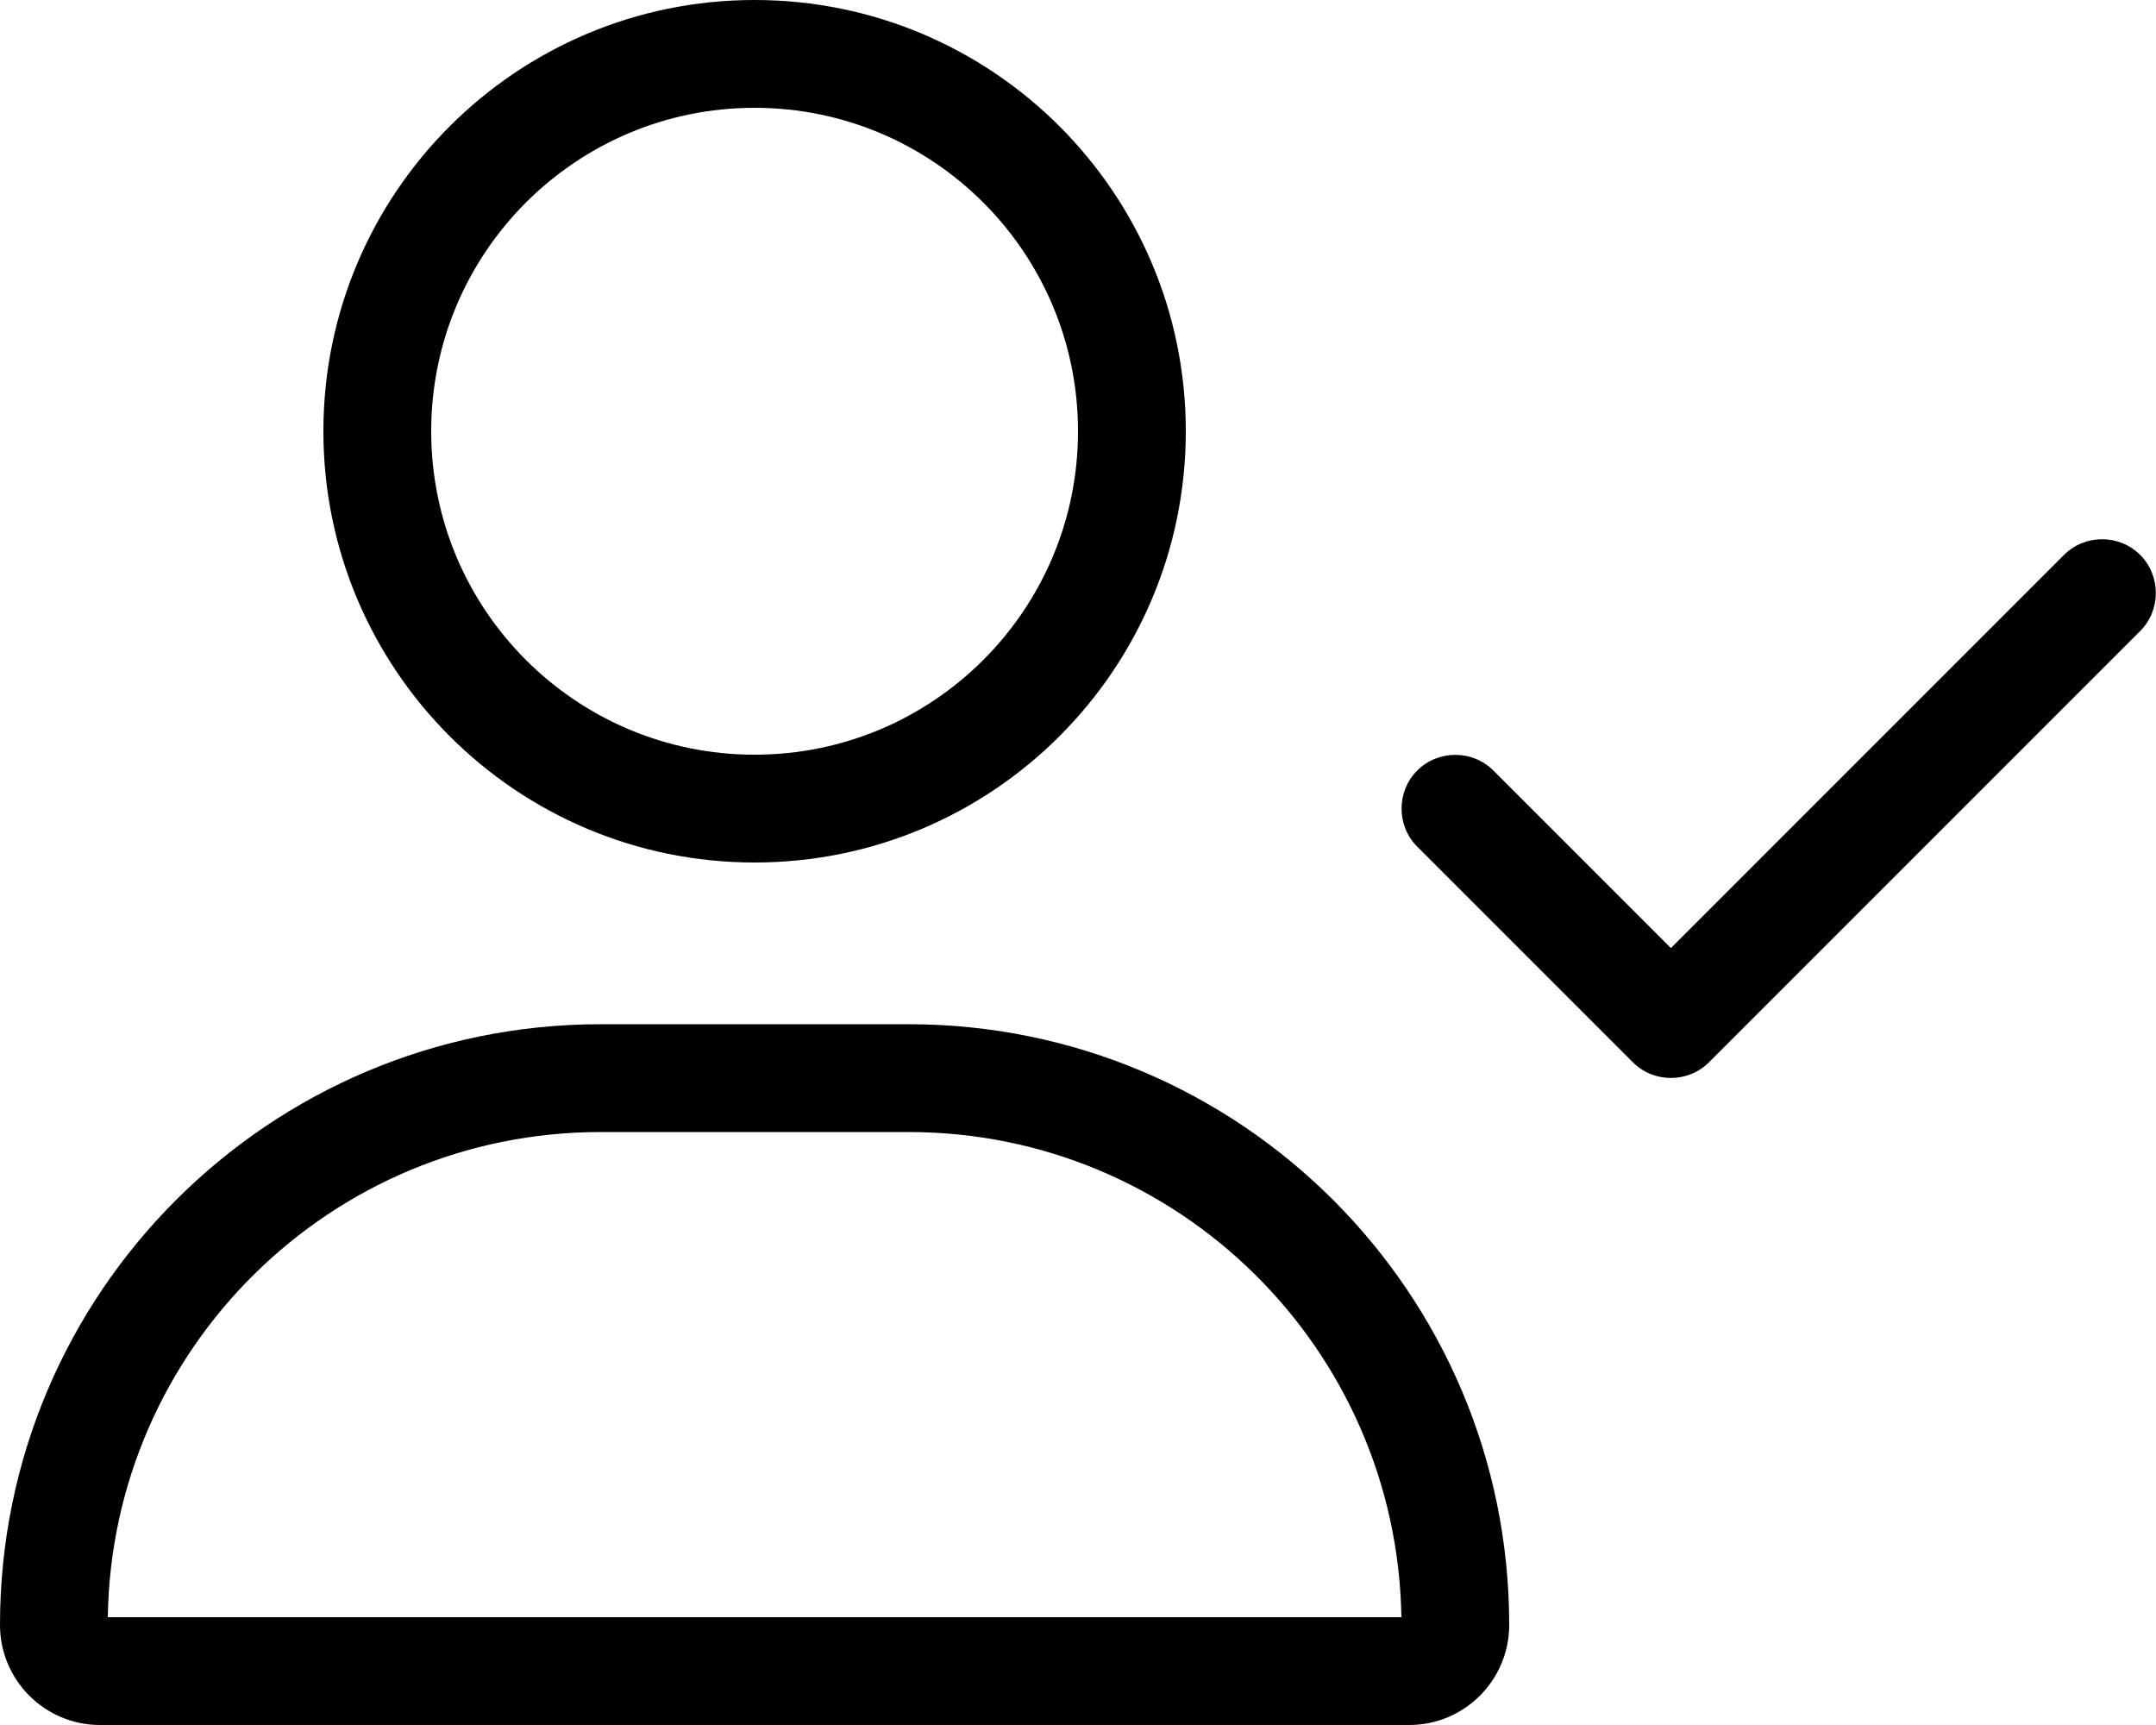
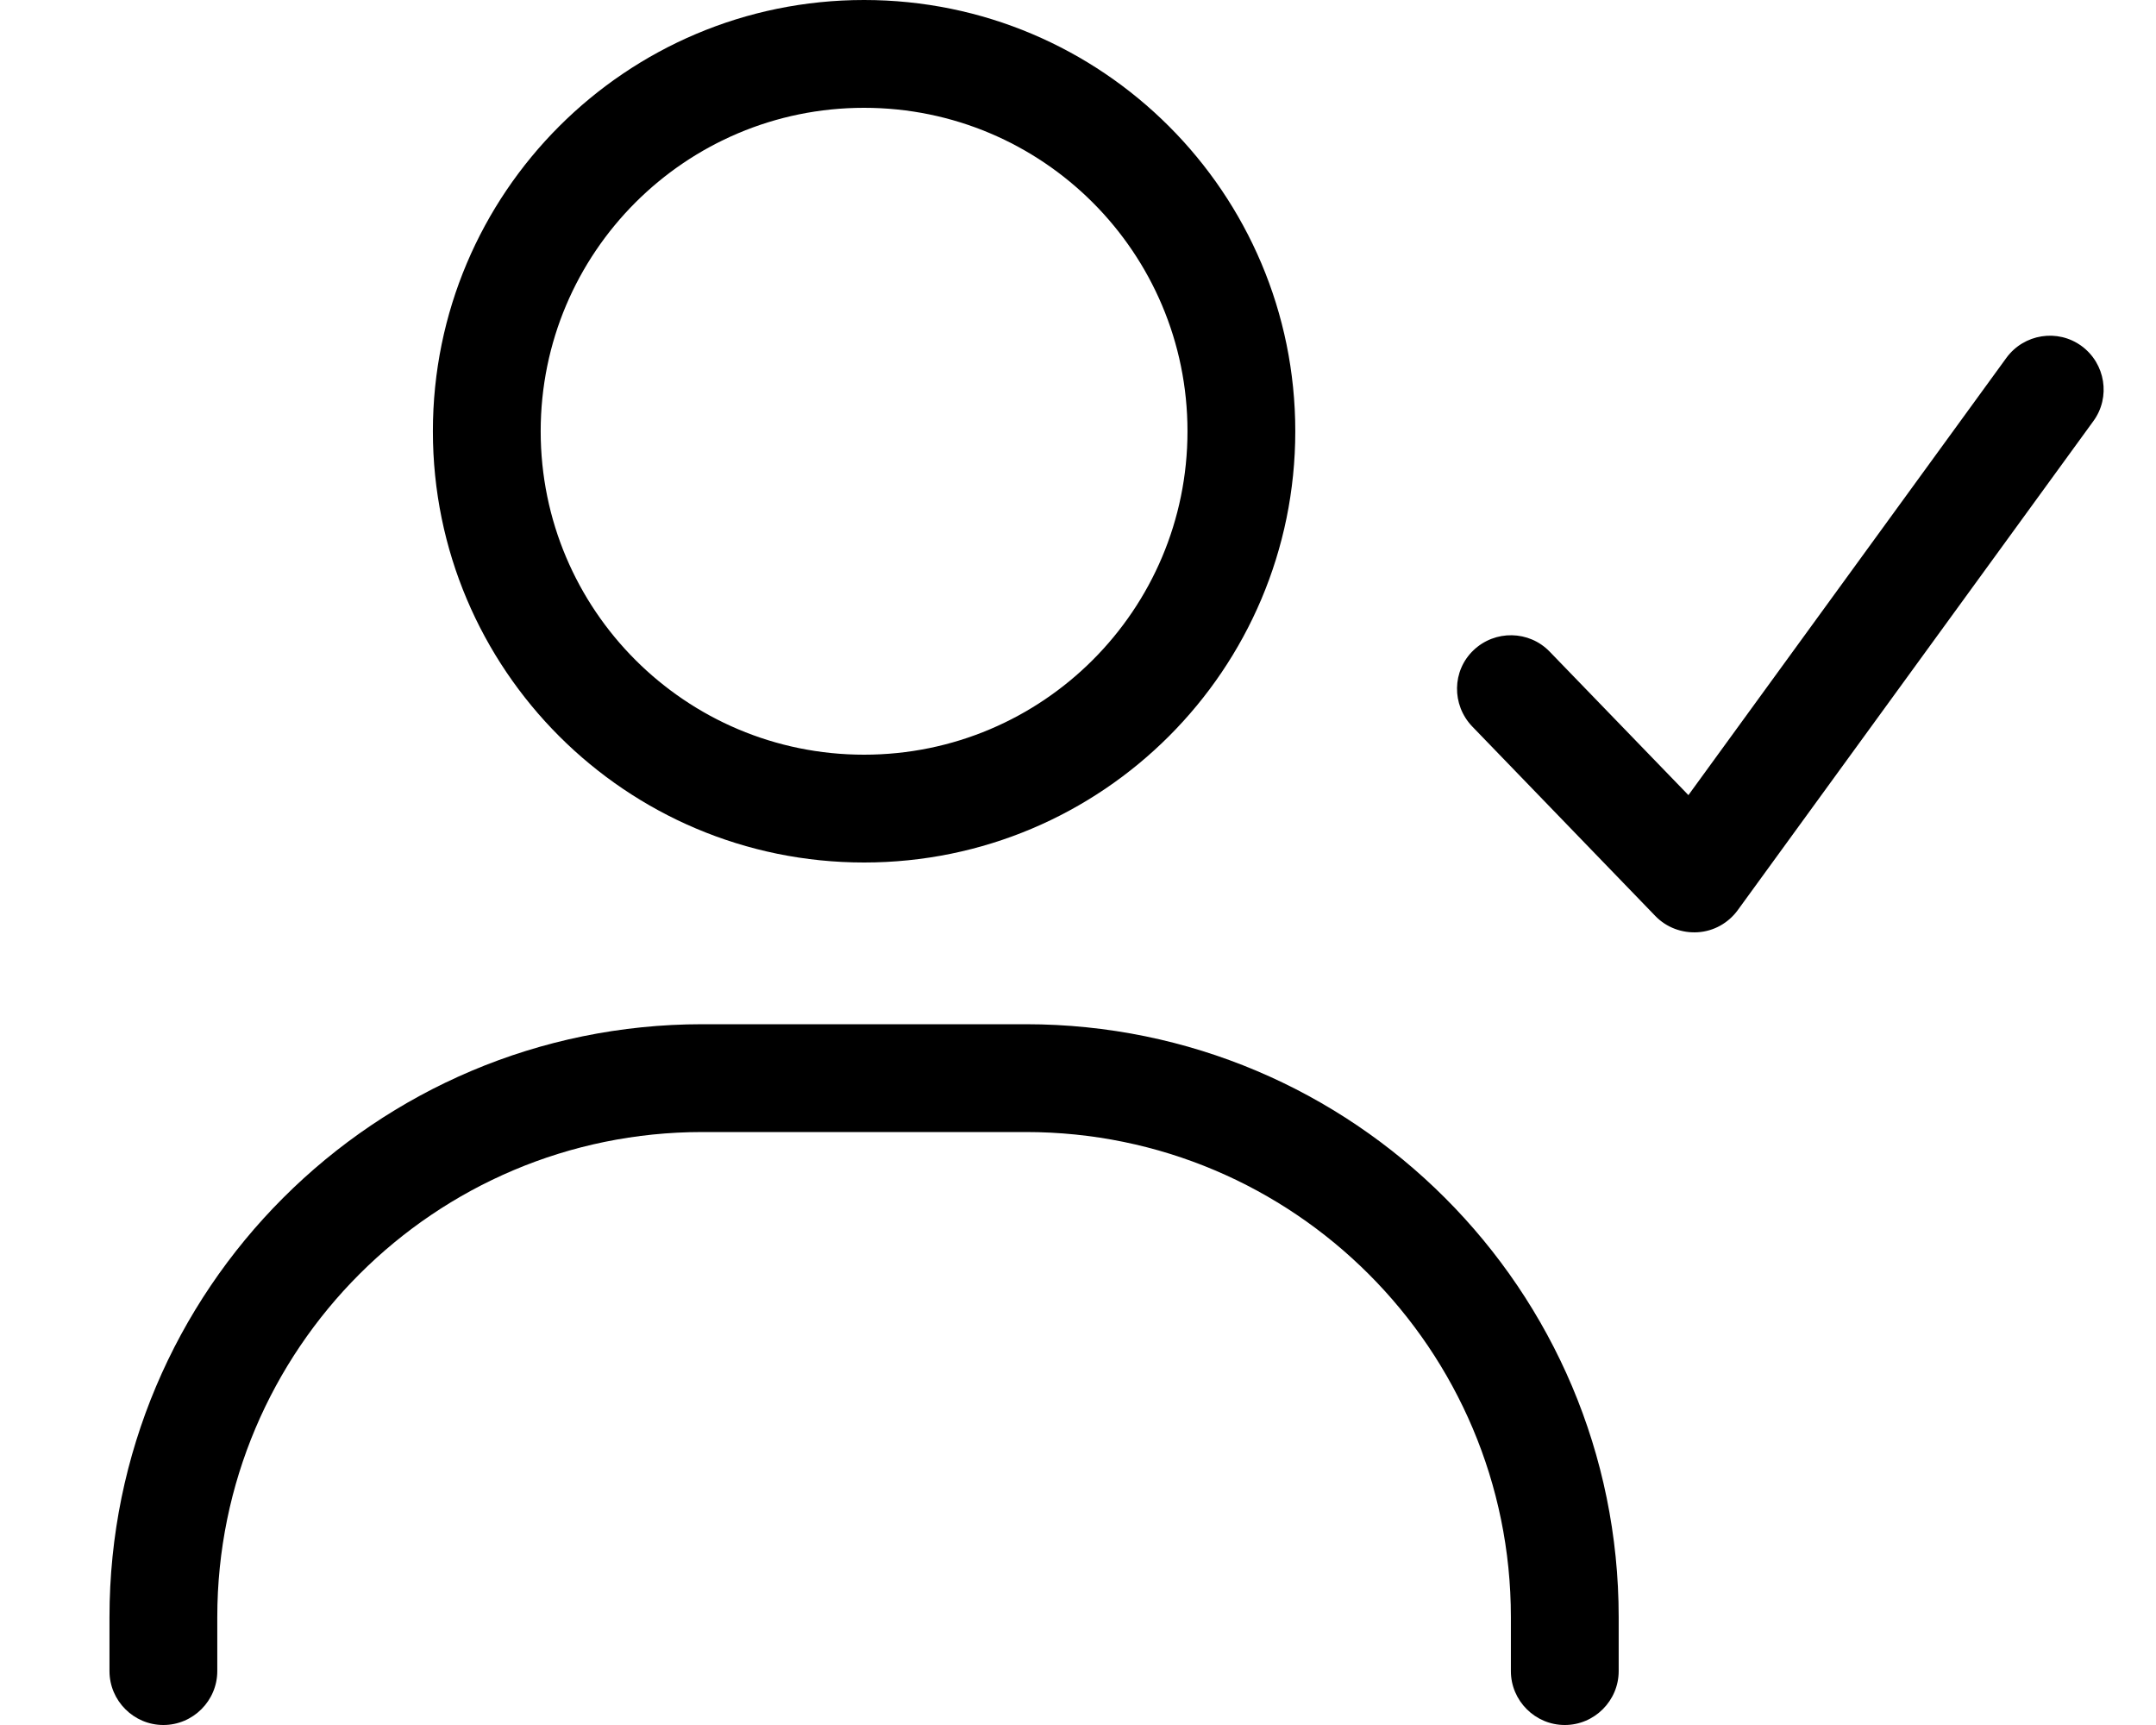
<svg xmlns="http://www.w3.org/2000/svg" viewBox="0 0 640 512">
-   <path d="M224 32a96 96 0 1 1 0 192 96 96 0 1 1 0-192zm0 224A128 128 0 1 0 224 0a128 128 0 1 0 0 256zm-45.7 80h91.4c80 0 145 64.3 146.3 144H32c1.2-79.7 66.2-144 146.3-144zm0-32C79.8 304 0 383.8 0 482.3C0 498.7 13.3 512 29.7 512H418.3c16.4 0 29.7-13.3 29.7-29.7C448 383.8 368.2 304 269.7 304H178.3zm457-116.7c6.2-6.2 6.2-16.4 0-22.6s-16.4-6.2-22.6 0L496 281.4l-52.7-52.7c-6.2-6.2-16.4-6.2-22.6 0s-6.2 16.4 0 22.6l64 64c6.2 6.2 16.4 6.2 22.6 0l128-128z" />
+   <path fill="currentColor" d="M304.5 304c97.2 0 176 78.8 176 176l0 16c0 8.8-7.2 16-16 16s-16-7.2-16-16l0-16c0-79.5-64.5-144-144-144l-96 0c-79.5 0-144 64.5-144 144l0 16c0 8.8-7.2 16-16 16s-16-7.2-16-16l0-16c0-97.2 78.8-176 176-176l96 0zM595.6 106.2c5.2-7.1 15.2-8.7 22.3-3.5s8.7 15.2 3.5 22.3L515.8 270.2c-2.8 3.8-7.1 6.2-11.8 6.5s-9.3-1.4-12.6-4.8L437 215.6c-6.1-6.4-6-16.5 .4-22.6s16.5-5.9 22.6 .4l41.2 42.6 94.4-129.8zM256.5 256a128 128 0 1 1 0-256 128 128 0 1 1 0 256zm0-224a96 96 0 1 0 0 192 96 96 0 1 0 0-192z" />
</svg>
